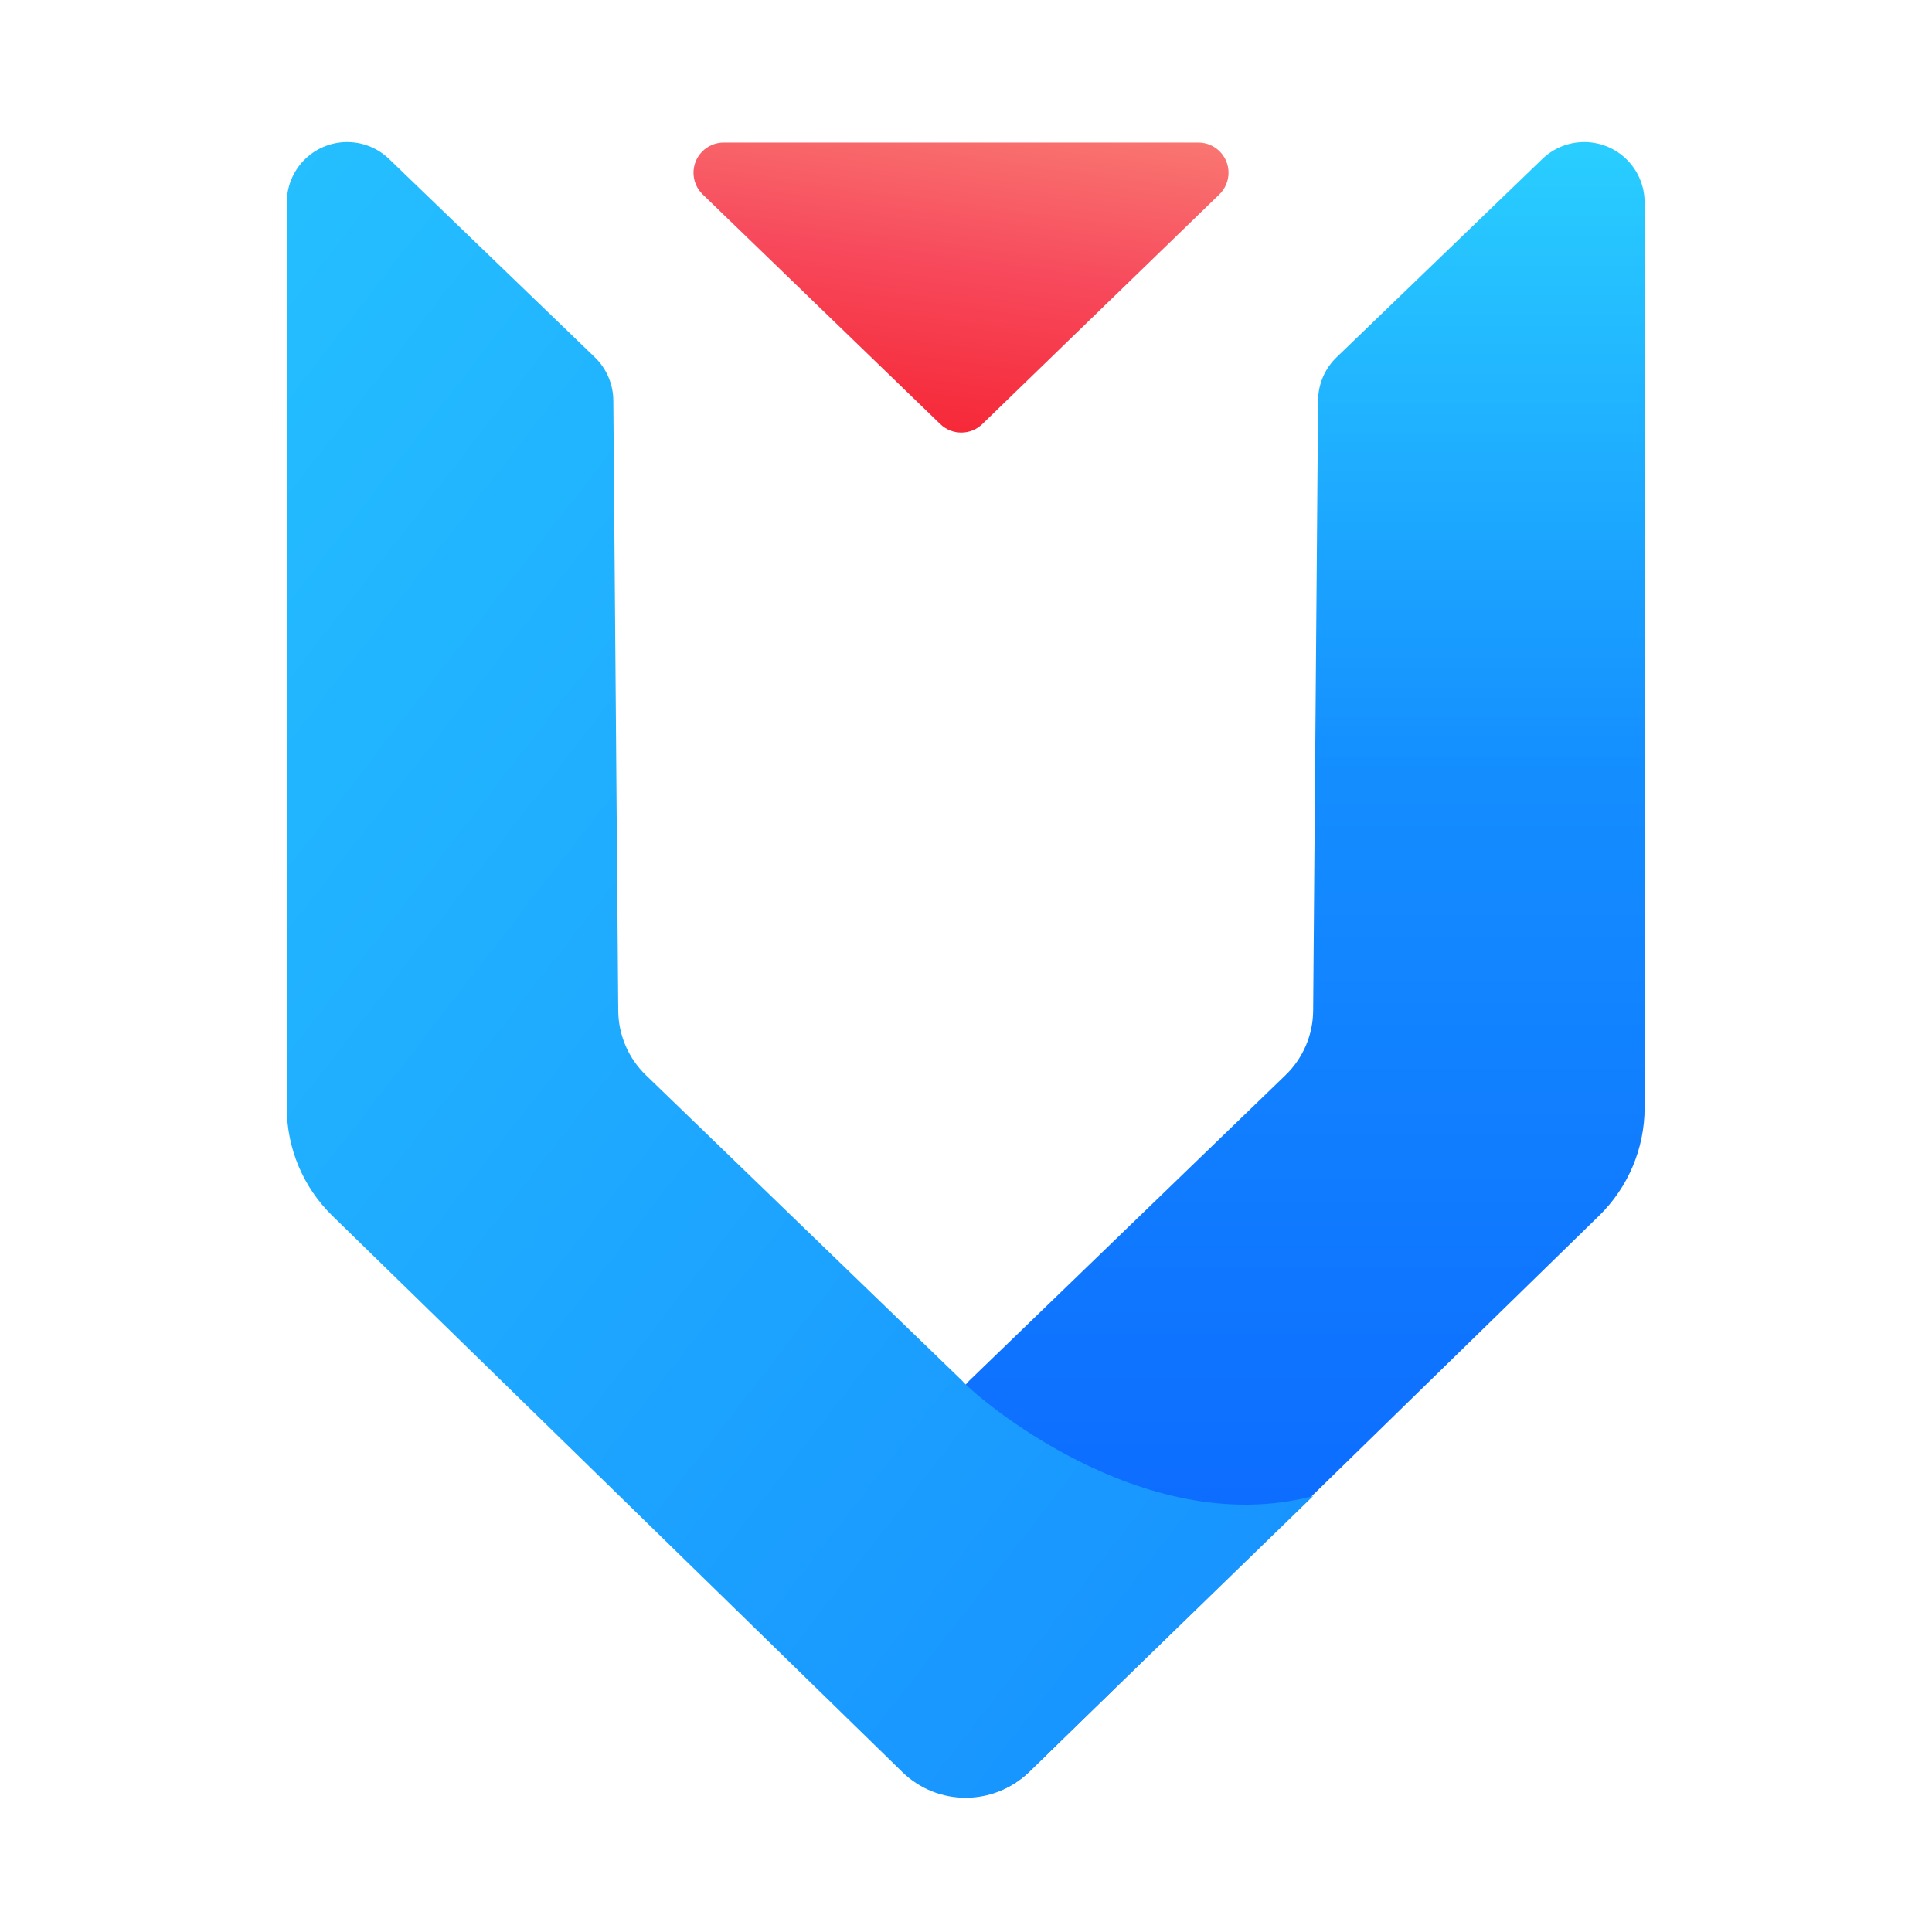
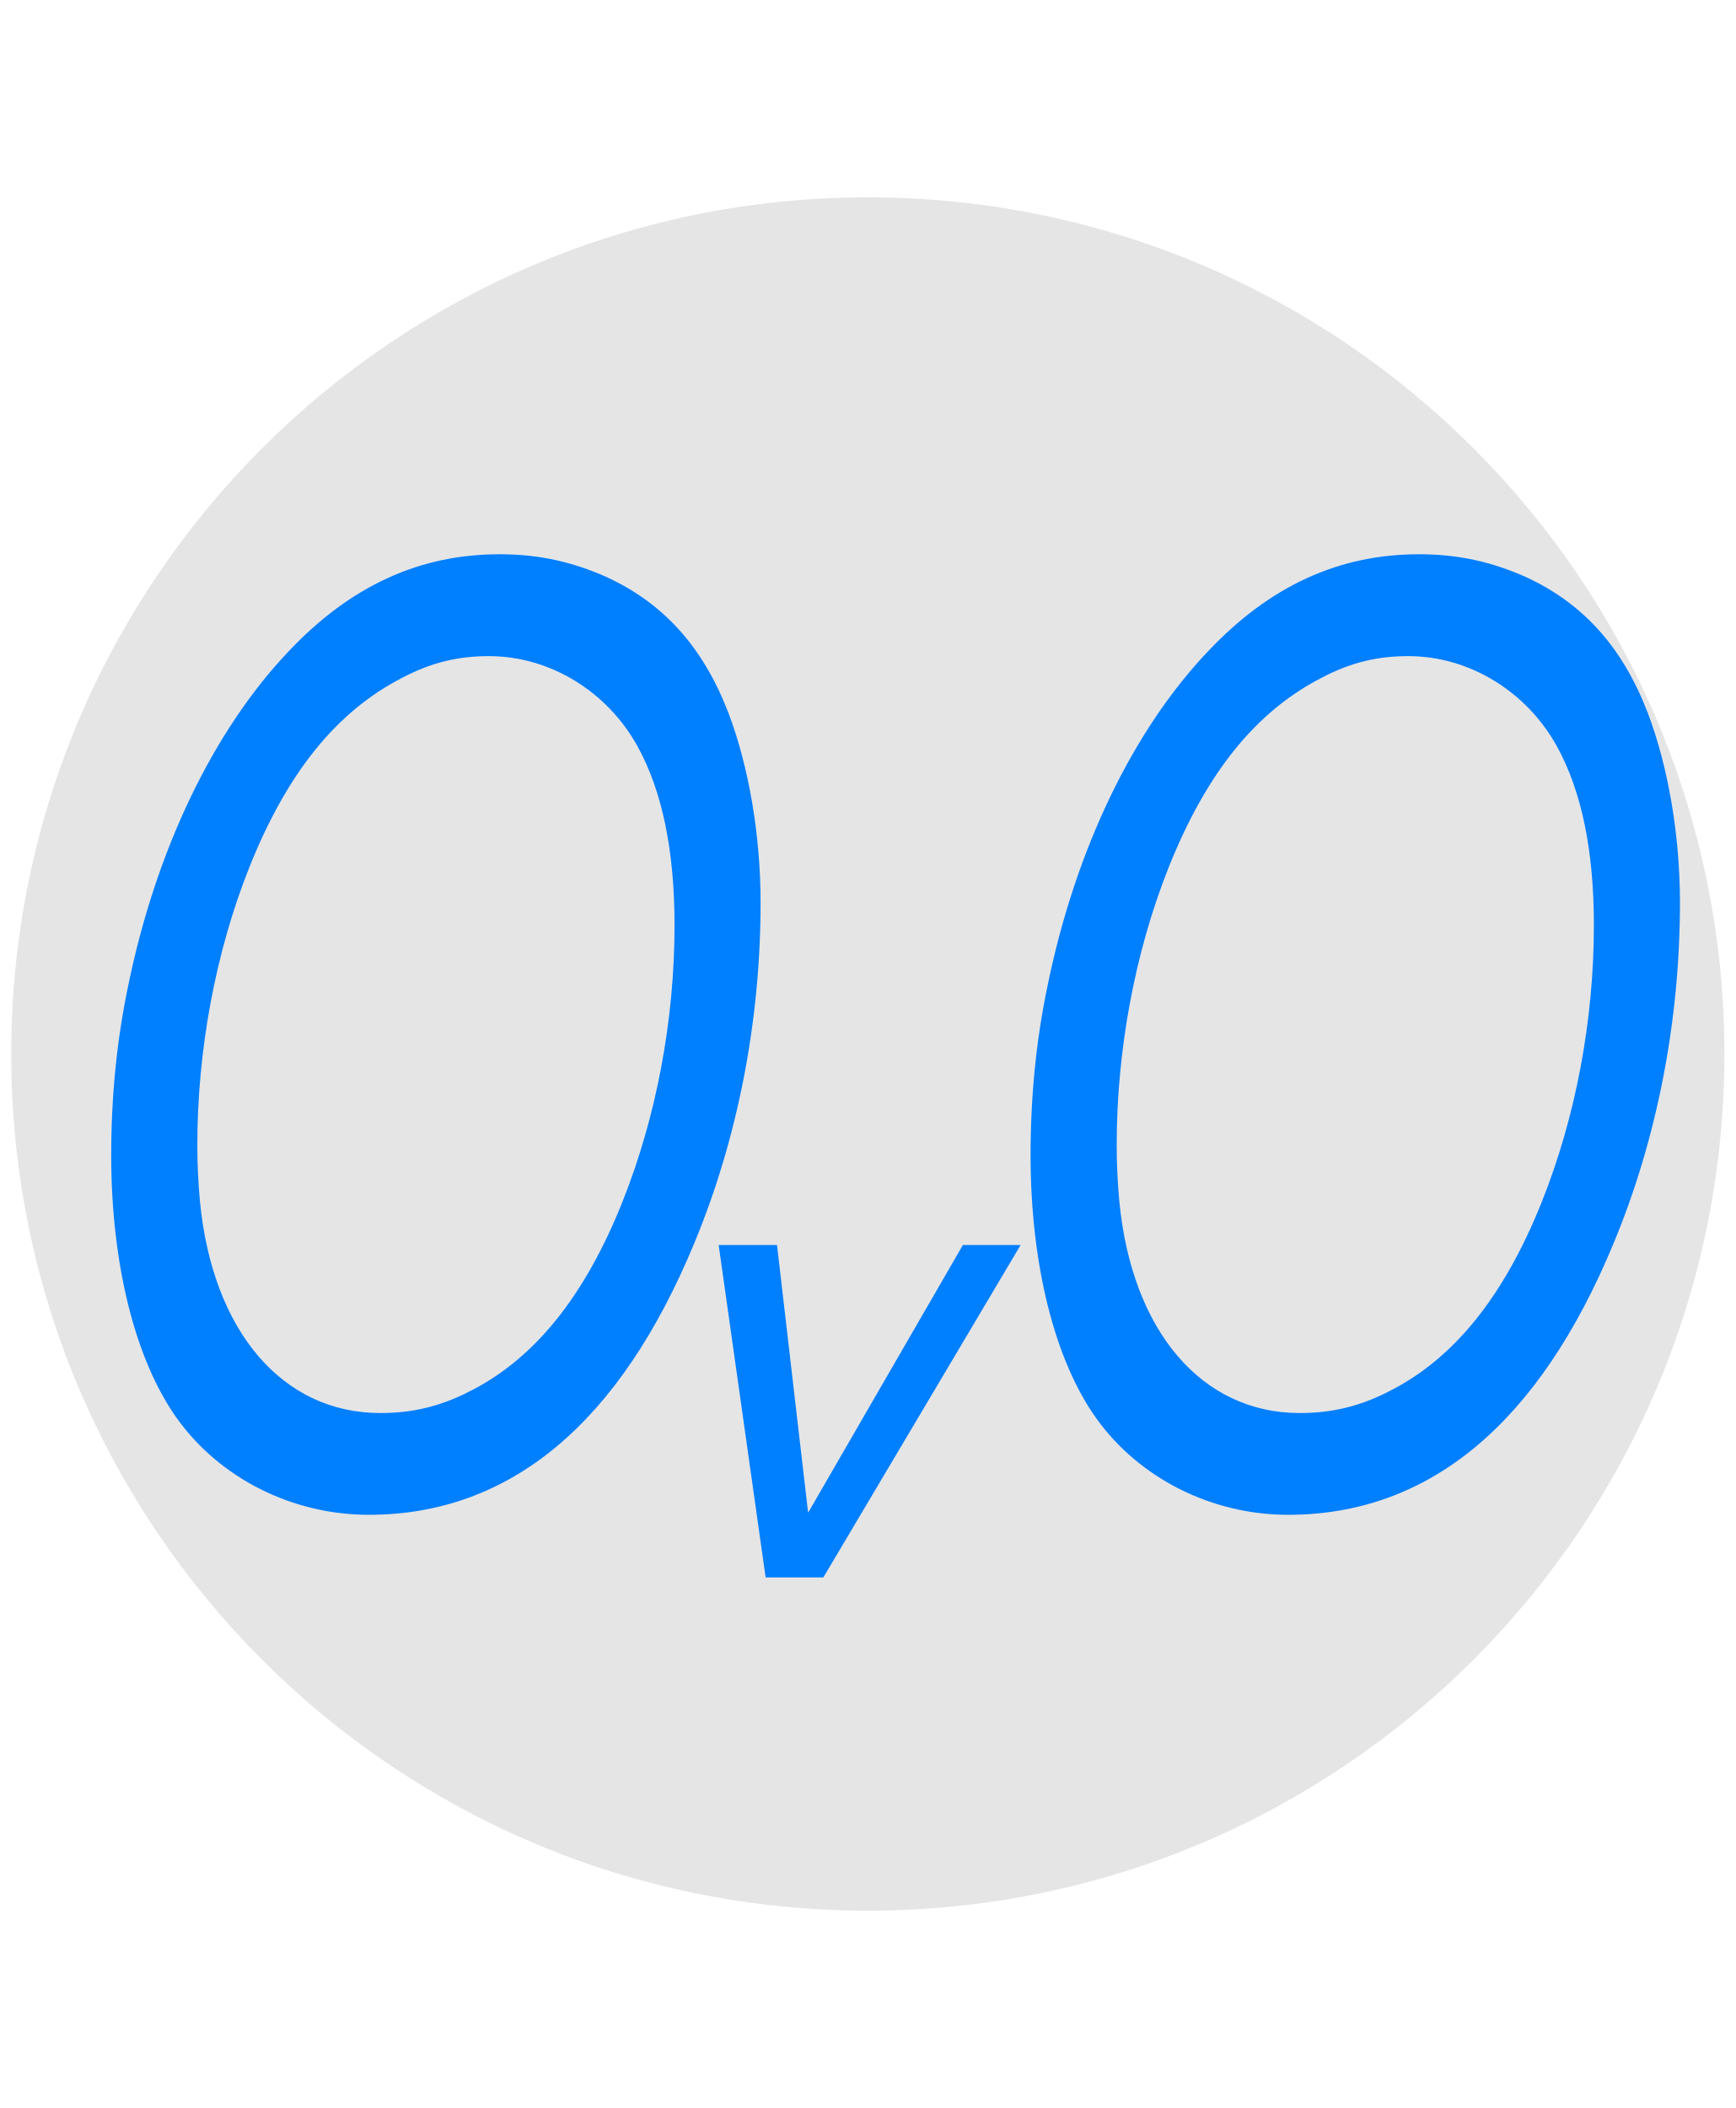
- <svg xmlns="http://www.w3.org/2000/svg" viewBox="0 0 128 128" version="1.1">
-   <defs>
-     <linearGradient x1="69.644%" y1="0%" x2="69.644%" y2="100%" id="linearGradient-1">
-       <stop stop-color="#29CDFF" offset="0%" />
-       <stop stop-color="#148EFF" offset="37.86%" />
-       <stop stop-color="#0A60FF" offset="100%" />
-     </linearGradient>
-     <linearGradient x1="-19.819%" y1="-36.793%" x2="138.579%" y2="157.638%" id="linearGradient-2">
-       <stop stop-color="#29CDFF" offset="0%" />
-       <stop stop-color="#0F78FF" offset="100%" />
-     </linearGradient>
-     <linearGradient x1="68.128%" y1="-35.691%" x2="30.44%" y2="114.943%" id="linearGradient-3">
-       <stop stop-color="#FA8E7D" offset="0%" />
-       <stop stop-color="#F74A5C" offset="51.264%" />
-       <stop stop-color="#F51D2C" offset="100%" />
-     </linearGradient>
-   </defs>
-   <g id="Vue" stroke="none" stroke-width="1" fill="none" fill-rule="evenodd">
-     <g id="Group" transform="translate(19, 9)">
-       <path d="M89.96,90.48 C78.58,93.48 68.33,83.36 67.62,82.48 L46.66,62.229 C45.502,61.11 44.843,59.573 44.83,57.963 L44.504,17.521 C44.495,16.446 44.054,15.42 43.28,14.673 L29.646,1.532 C28.055,-0.002 25.523,0.045 23.99,1.635 C23.272,2.381 22.87,3.376 22.87,4.411 L22.87,64.386 C22.87,67.081 23.957,69.661 25.885,71.543 L63.6,108.352 C65.947,110.642 69.696,110.625 72.021,108.313" id="Path-Copy" fill="url(#linearGradient-1)" fill-rule="nonzero" transform="translate(56.415, 54.83116) scale(-1, 1) translate(-56.415, -54.83116) " />
-       <path d="M68,90.116 C56.62,93.116 45.46,83.36 44.75,82.48 L23.79,62.229 C22.632,61.11 21.973,59.573 21.96,57.963 L21.634,17.521 C21.625,16.446 21.184,15.42 20.41,14.673 L6.776,1.532 C5.185,-0.002 2.653,0.045 1.12,1.635 C0.402,2.381 3.90211878e-13,3.376 3.90798505e-13,4.411 L3.94351218e-13,64.386 C3.94681177e-13,67.081 1.087,69.661 3.015,71.543 L40.781,108.401 C43.107,110.671 46.818,110.677 49.15,108.413" id="Path" fill="url(#linearGradient-2)" fill-rule="nonzero" />
-       <path d="M43.298,19.099 L27.557,3.882 C26.762,3.115 26.741,1.849 27.509,1.054 C27.885,0.665 28.404,0.444 28.947,0.444 L60.393,0.444 C61.497,0.444 62.393,1.34 62.393,2.444 C62.393,2.986 62.173,3.504 61.784,3.881 L46.08,19.098 C45.305,19.848 44.074,19.849 43.298,19.099 Z" id="Path" fill="url(#linearGradient-3)" />
+ <svg xmlns="http://www.w3.org/2000/svg" width="387" height="470">
+   <g>
+     <rect fill="none" id="canvas_background" height="472" width="389" y="-1" x="-1" />
+     <g display="none" overflow="visible" y="0" x="0" height="100%" width="100%" id="canvasGrid">
+       <rect fill="url(#gridpattern)" stroke-width="0" y="0" x="0" height="100%" width="100%" />
    </g>
  </g>
+   <g>
+     <ellipse ry="191" rx="191" id="svg_2" cy="235" cx="193.5" stroke-width="0" stroke="#000" fill="#e5e5e5" />
+     <text transform="matrix(1, 0, 0, 1.40162, 0, -139.303)" font-style="italic" xml:space="preserve" text-anchor="start" font-family="Helvetica, Arial, sans-serif" font-size="200" id="svg_3" y="335.756" x="4" stroke-opacity="null" stroke-width="0" stroke="#000" fill="#007fff">O</text>
+     <text transform="matrix(1, 0, 0, 1.40162, 0, -139.303)" font-style="italic" xml:space="preserve" text-anchor="start" font-family="Helvetica, Arial, sans-serif" font-size="200" id="svg_4" y="335.756" x="209" stroke-opacity="null" stroke-width="0" stroke="#000" fill="#007fff">O</text>
+     <text transform="matrix(0.883856, 0, 0, 0.883856, 26.0279, 45.121)" font-style="italic" xml:space="preserve" text-anchor="start" font-family="Helvetica, Arial, sans-serif" font-size="160" id="svg_5" y="346.862" x="132.343" stroke-opacity="null" stroke-width="0" stroke="#000" fill="#007fff">v</text>
+     <path id="svg_6" d="m177,81.65" opacity="0.5" stroke-opacity="null" stroke-width="0" stroke="#000" fill="#000000" />
+     <text xml:space="preserve" text-anchor="start" font-family="'Times New Roman', Times, serif" font-size="200" id="svg_7" y="267.65" x="-439" stroke-opacity="null" stroke-width="0" stroke="#000" fill="#d20000" />
+   </g>
</svg>
